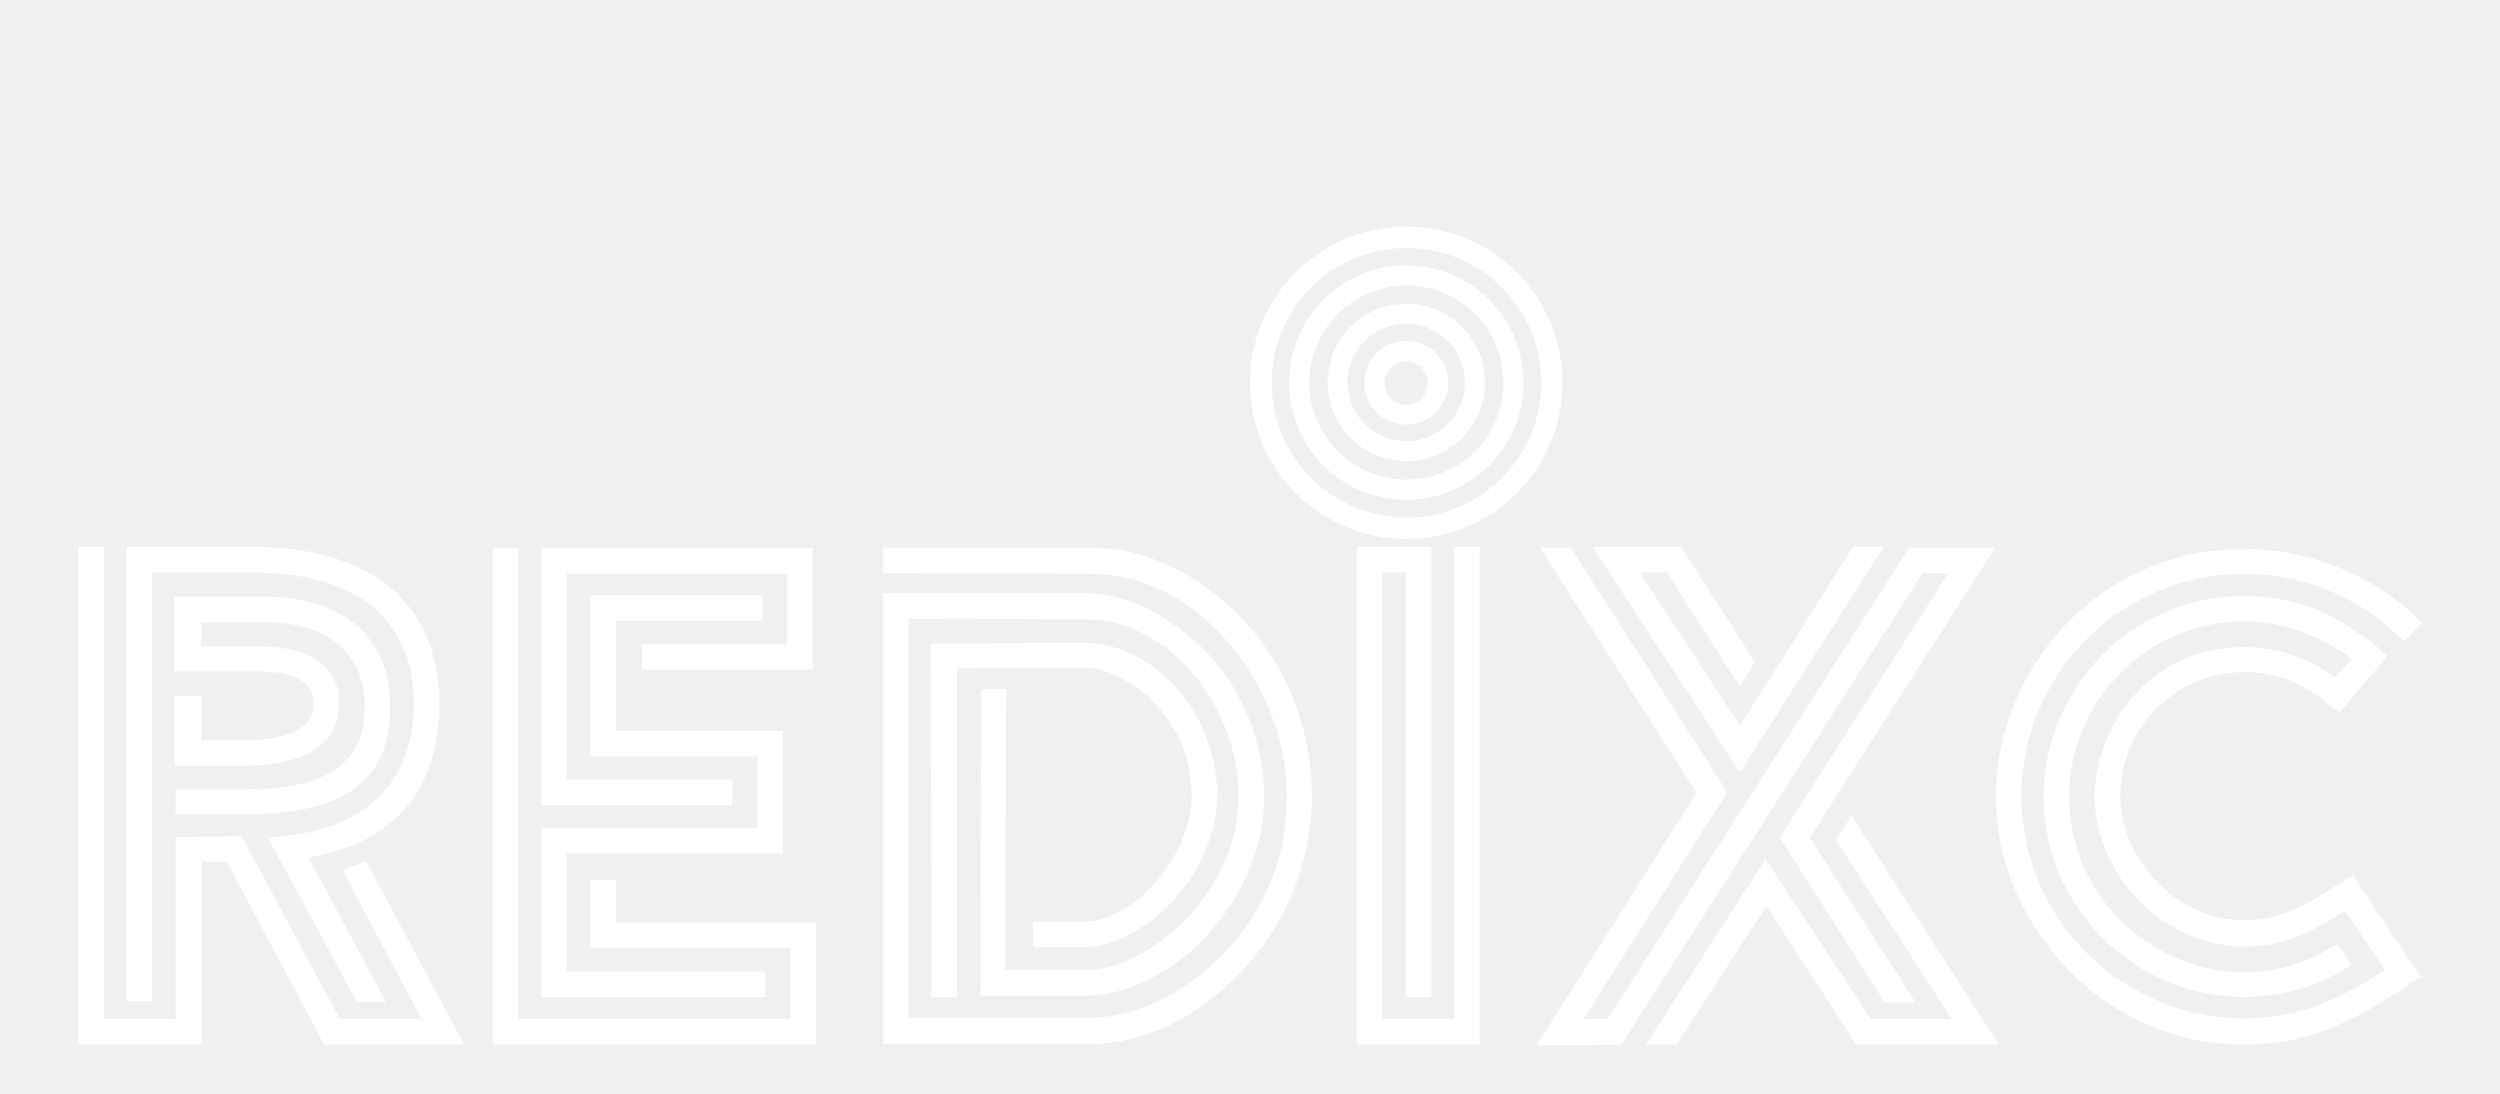
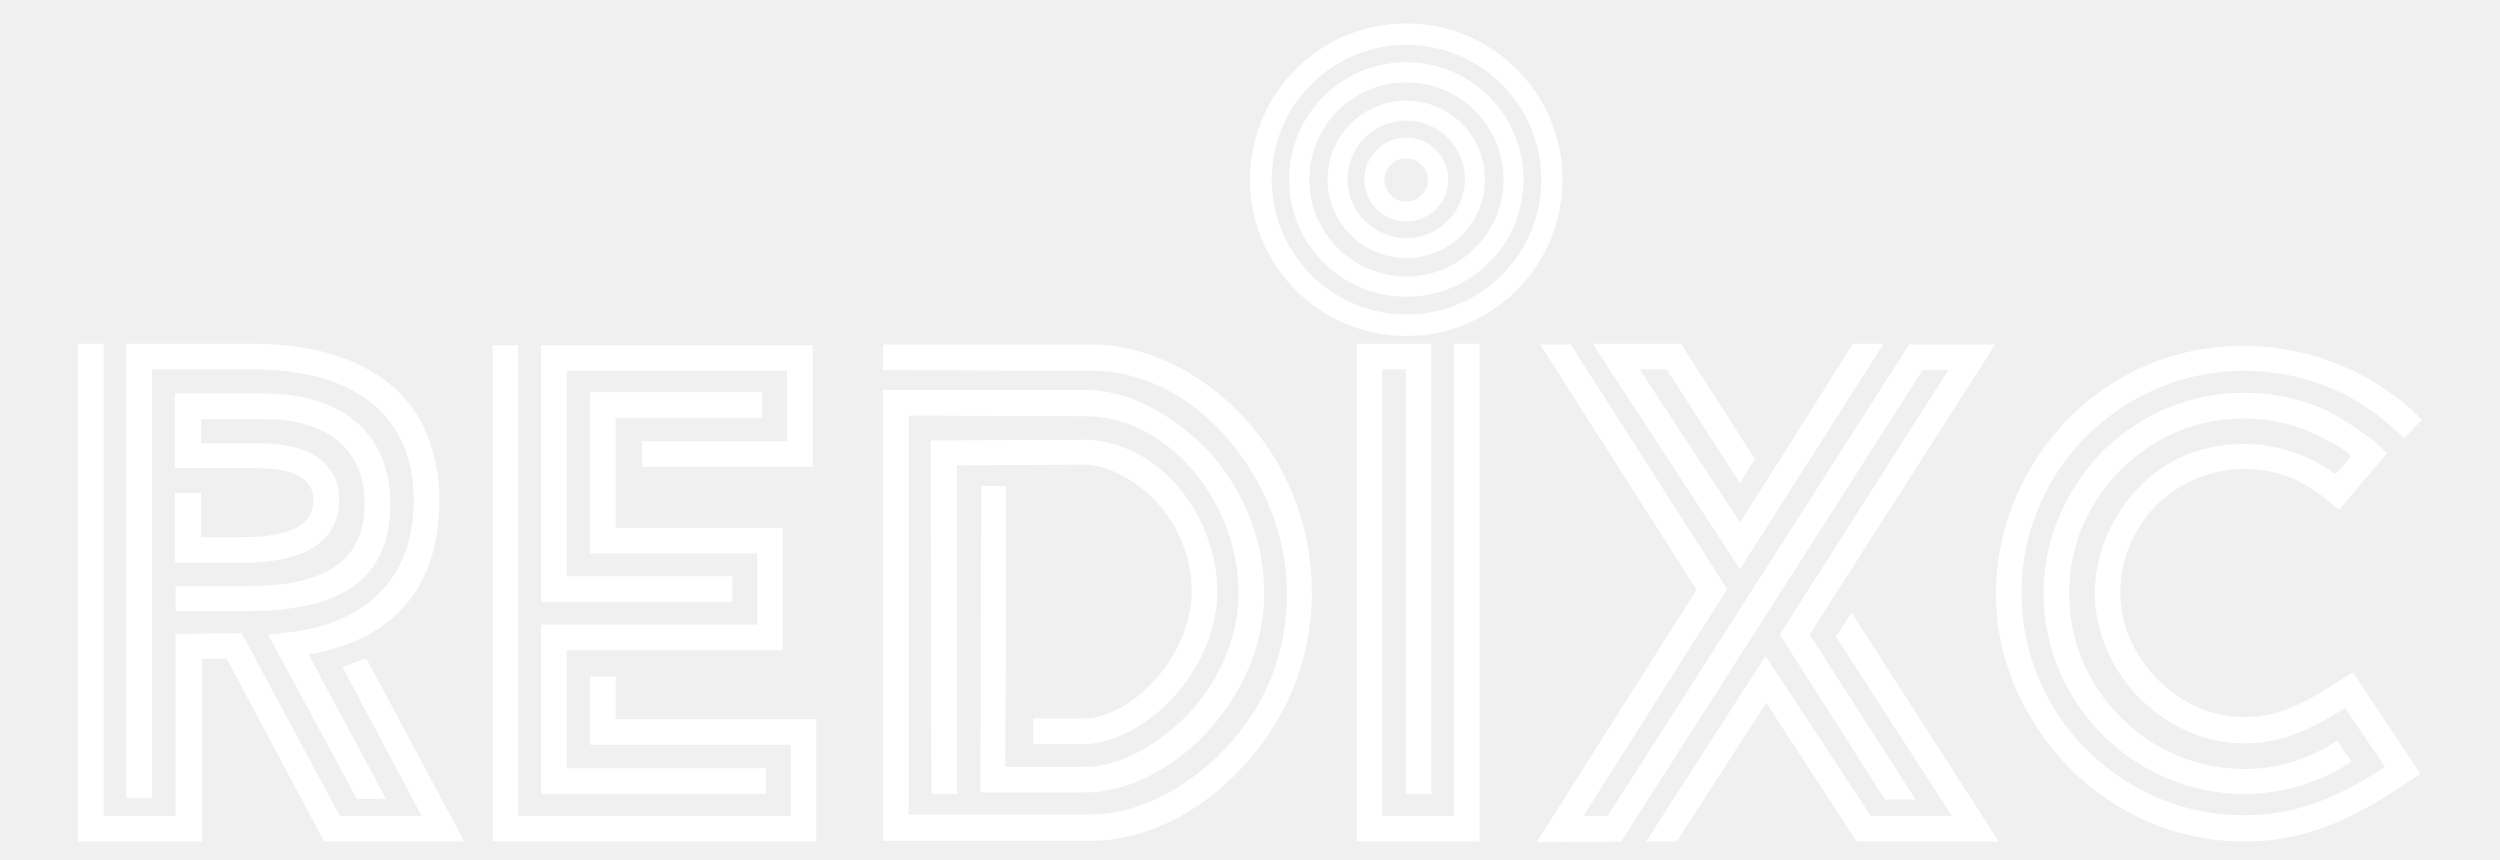
- <svg xmlns="http://www.w3.org/2000/svg" version="1.1" width="3200" height="1400" viewBox="0 0 3200 1400">
+ <svg xmlns="http://www.w3.org/2000/svg" version="1.1" width="3200" height="1100" viewBox="0 260 3200 1100">
  <g transform="scale(10) translate(10, 10)">
    <defs id="SvgjsDefs1013" />
    <g id="SvgjsG1014" featureKey="symbolFeature-0" transform="matrix(0.4571429,0,0,0.4571429,141.3417,8.014859)" fill="#fff">
      <g>
        <path d="M106.44 67.78a43.75 43.75 0 0 1-43.75 43.75 43.75 43.75 0 0 1-43.75-43.75 43.75 43.75 0 0 1 43.75-43.75 43.75 43.75 0 0 1 43.75 43.75m-5.94-.01a37.74 37.74 0 0 0-37.74-37.74 37.74 37.74 0 0 0-37.74 37.74 37.74 37.74 0 0 0 37.74 37.74 37.74 37.74 0 0 0 37.74-37.74" />
        <path d="M95.53 67.73a32.82 32.82 0 0 1-32.82 32.82 32.82 32.82 0 0 1-32.82-32.82 32.82 32.82 0 0 1 32.82-32.82 32.82 32.82 0 0 1 32.82 32.82m-5.62-.02a27.18 27.18 0 0 0-27.18-27.18 27.18 27.18 0 0 0-27.18 27.18 27.18 27.18 0 0 0 27.18 27.18 27.18 27.18 0 0 0 27.18-27.18" />
        <path d="M84.73 67.69A22.03 22.03 0 0 1 62.7 89.72a22.03 22.03 0 0 1-22.03-22.03A22.03 22.03 0 0 1 62.7 45.66a22.03 22.03 0 0 1 22.03 22.03m-5.6-.01a16.44 16.44 0 0 0-16.44-16.44 16.44 16.44 0 0 0-16.44 16.44 16.44 16.44 0 0 0 16.44 16.44 16.44 16.44 0 0 0 16.44-16.44" />
        <path d="M74.44 67.75A11.74 11.74 0 0 1 62.7 79.49a11.74 11.74 0 0 1-11.74-11.74A11.74 11.74 0 0 1 62.7 56.01a11.74 11.74 0 0 1 11.74 11.74m-5.72.1a6.07 6.07 0 0 0-6.07-6.07 6.07 6.07 0 0 0-6.07 6.07 6.07 6.07 0 0 0 6.07 6.07 6.07 6.07 0 0 0 6.07-6.07" />
      </g>
    </g>
    <g id="SvgjsG1015" featureKey="s6yzU4-0" transform="matrix(4.55097,0,0,4.55097,-3.640774,32.69418)" fill="#fff">
      <path d="M10.46 19.28 l-2.3 0 l-2.76 -5.14 l-1.86 0.02 l0 5.12 l-2.02 0 l0 -13.28 l-0.72 0 l0 14 l3.48 0 l0 -5.14 l0.7 0 l2.74 5.14 l3.94 0 l-2.76 -5.16 l-0.66 0.26 z M5.7 6.72 c2.9 0 4.54 1.3 4.54 3.68 c0 2.16 -1.3 3.48 -3.56 3.72 l-0.54 0.06 l2.5 4.62 l0.82 0 l-2.18 -4.06 c2.4 -0.42 3.68 -1.88 3.68 -4.34 c0 -0.82 -0.18 -1.56 -0.52 -2.22 c-0.8 -1.42 -2.44 -2.18 -4.74 -2.18 l-3.54 0 l0 12.78 l0.72 0 l0 -12.06 l2.82 0 z M5.54 13.52 c2.74 0 4.04 -0.94 4.04 -3.02 c0 -1.98 -1.36 -3.1 -3.54 -3.1 l-2.52 0 l0 2.1 l2.3 0 c1.06 0 1.6 0.3 1.6 0.9 c0 0.7 -0.66 1.04 -2 1.04 l-1.16 0 l0 -1.24 l-0.74 0 l0 1.96 l1.9 0 c1.78 0 2.72 -0.62 2.72 -1.76 c0 -0.36 -0.08 -0.64 -0.26 -0.86 c-0.34 -0.5 -1.02 -0.74 -2.06 -0.74 l-1.56 0 l0 -0.68 l1.78 0 c1.78 0 2.82 0.86 2.82 2.38 c0 1.58 -1.06 2.32 -3.32 2.32 l-2 0 l0 0.7 l2 0 z M12.46 6.04 l0.72 0 l0 13.24 l7.66 0 l0 -2 l-5.64 0 l0 -1.92 l0.72 0 l0 1.2 l5.64 0 l0 3.44 l-9.1 0 l0 -13.96 z M13.82 6.04 l7.64 0 l0 3.42 l-4.8 0 l0 -0.72 l4.08 0 l0 -1.98 l-6.2 0 l0 5.78 l4.66 0 l0 0.72 l-5.38 0 l0 -7.22 z M13.82 13.9 l6.08 0 l0 -2 l-4.7 0 l0 -4.54 l4.84 0 l0 0.72 l-4.12 0 l0 3.1 l4.7 0 l0 3.44 l-6.08 0 l0 3.32 l5.6 0 l0 0.72 l-6.32 0 l0 -4.76 z M33.54 8.02 c-1.2 -1.26 -2.74 -2 -4.24 -2 l-5.86 0 l0 0.72 l5.86 0.02 c0.94 0 1.84 0.3 2.7 0.88 c1.68 1.18 2.8 3.3 2.8 5.36 c0 1.08 -0.24 2.08 -0.74 3.02 c-1 1.86 -3.02 3.22 -4.76 3.22 l-5.14 0 l0 -11.22 l4.98 0.02 c0.72 0 1.42 0.22 2.08 0.68 c1.34 0.9 2.22 2.62 2.22 4.28 c0 1.22 -0.52 2.48 -1.46 3.46 c-0.88 0.88 -1.94 1.44 -2.82 1.44 l-2.28 0 l0.02 -7.9 l-0.7 0 l-0.02 8.26 l0 0.36 l2.98 0 c1.1 0 2.38 -0.62 3.36 -1.66 c1.06 -1.14 1.64 -2.54 1.64 -3.96 c0 -1.44 -0.56 -2.88 -1.58 -4 c-1.1 -1.1 -2.3 -1.7 -3.44 -1.7 l-5.7 0 l0 12.68 l5.86 0 c1.44 0 3 -0.74 4.18 -2 c1.3 -1.34 2.02 -3.12 2.02 -4.98 s-0.68 -3.62 -1.96 -4.98 z M29.08 17.26 c0.56 0 1.14 -0.22 1.76 -0.64 c1.22 -0.86 2 -2.3 2 -3.64 c0 -0.72 -0.18 -1.42 -0.52 -2.1 c-0.7 -1.34 -1.96 -2.18 -3.24 -2.18 l-4.3 0.02 l0.02 9.94 l0.72 0 l0 -9.24 l3.56 -0.02 c0.46 0 0.94 0.18 1.44 0.52 c1.02 0.72 1.6 1.84 1.6 3.06 c0 0.82 -0.38 1.74 -1 2.44 s-1.38 1.12 -2.04 1.12 l-1.42 0 l0 0.72 l1.42 0 z M36.76 6 l2.1 0 l0 12.66 l-0.72 0 l0 -11.94 l-0.66 0 l0 12.56 l2.02 0 l0 -13.28 l0.72 0 l0 14 l-3.46 0 l0 -14 z M48.3 9.84 l-0.76 1.18 l-2.82 -4.3 l0.76 0 l2.06 3.2 l0.42 -0.68 l-2.08 -3.24 l-2.48 0 l4.14 6.34 l4.04 -6.34 l-0.86 0 l-2.4 3.8 z M43.82 19.28 l-0.68 0 l4.04 -6.38 l-4.4 -6.88 l-0.86 0 l4.4 6.9 l-4.5 7.1 l2.38 -0.02 l8.48 -13.26 l0.72 0 l-4.74 7.44 l2.96 4.64 l0.86 0 l-2.98 -4.64 l5.22 -8.16 l-2.42 0 z M50.24 14.24 l3.26 5.04 l-2.28 0 l-2.96 -4.5 l-3.36 5.22 l0.86 0 l2.52 -3.9 l2.54 3.9 l4 0 l-4.08 -6.34 l-0.06 -0.1 z M64.46 15.44 c-1.26 0.82 -1.88 1.06 -2.74 1.06 c-0.6 0 -1.16 -0.16 -1.7 -0.48 c-1.06 -0.64 -1.78 -1.8 -1.78 -3 c0 -0.64 0.16 -1.24 0.48 -1.78 c0.62 -1.08 1.8 -1.72 3 -1.72 c0.76 0 1.44 0.22 2.02 0.64 c0.1 0.06 0.22 0.14 0.36 0.28 l0.3 0.22 l1.34 -1.58 l-0.22 -0.22 c-0.14 -0.14 -0.32 -0.26 -0.54 -0.4 c-0.94 -0.72 -2.04 -1.08 -3.26 -1.08 c-1.5 0 -2.88 0.58 -3.98 1.64 c-1.06 1.12 -1.66 2.5 -1.66 4 s0.6 2.92 1.66 3.98 s2.48 1.66 3.98 1.66 c1.08 0 2.08 -0.3 3.02 -0.9 l-0.4 -0.6 c-0.82 0.54 -1.68 0.8 -2.62 0.8 c-1.3 0 -2.54 -0.52 -3.48 -1.46 s-1.44 -2.18 -1.44 -3.48 s0.5 -2.52 1.44 -3.46 c0.94 -0.96 2.18 -1.46 3.48 -1.46 c0.98 0 1.92 0.3 2.86 0.92 l0.16 0.14 l-0.44 0.5 c-0.06 -0.02 -0.1 -0.04 -0.14 -0.08 c-0.74 -0.5 -1.56 -0.76 -2.44 -0.76 c-0.78 0 -1.48 0.18 -2.1 0.54 c-1.26 0.74 -2.1 2.2 -2.1 3.66 c0 0.7 0.2 1.4 0.58 2.06 c0.78 1.34 2.2 2.16 3.62 2.16 c0.94 0 1.7 -0.28 2.84 -1 l1.12 1.66 c-1.46 0.96 -2.6 1.36 -3.96 1.36 c-1.12 0 -2.16 -0.28 -3.12 -0.84 c-1.94 -1.12 -3.14 -3.16 -3.14 -5.4 c0 -1.12 0.28 -2.16 0.84 -3.14 c1.12 -1.92 3.18 -3.12 5.42 -3.12 c1.58 0 3.08 0.58 4.22 1.64 l0.12 0.1 l0.16 0.16 l0.5 -0.52 l-0.28 -0.28 c-1.28 -1.14 -2.96 -1.8 -4.72 -1.8 c-1.26 0 -2.42 0.3 -3.48 0.92 c-2.12 1.22 -3.5 3.56 -3.5 6.04 c0 1.22 0.32 2.38 0.96 3.46 c1.26 2.16 3.52 3.52 6.02 3.52 c1.58 0 2.9 -0.5 4.68 -1.72 l0.28 -0.18 l-1.9 -2.86 z" />
    </g>
  </g>
</svg>
